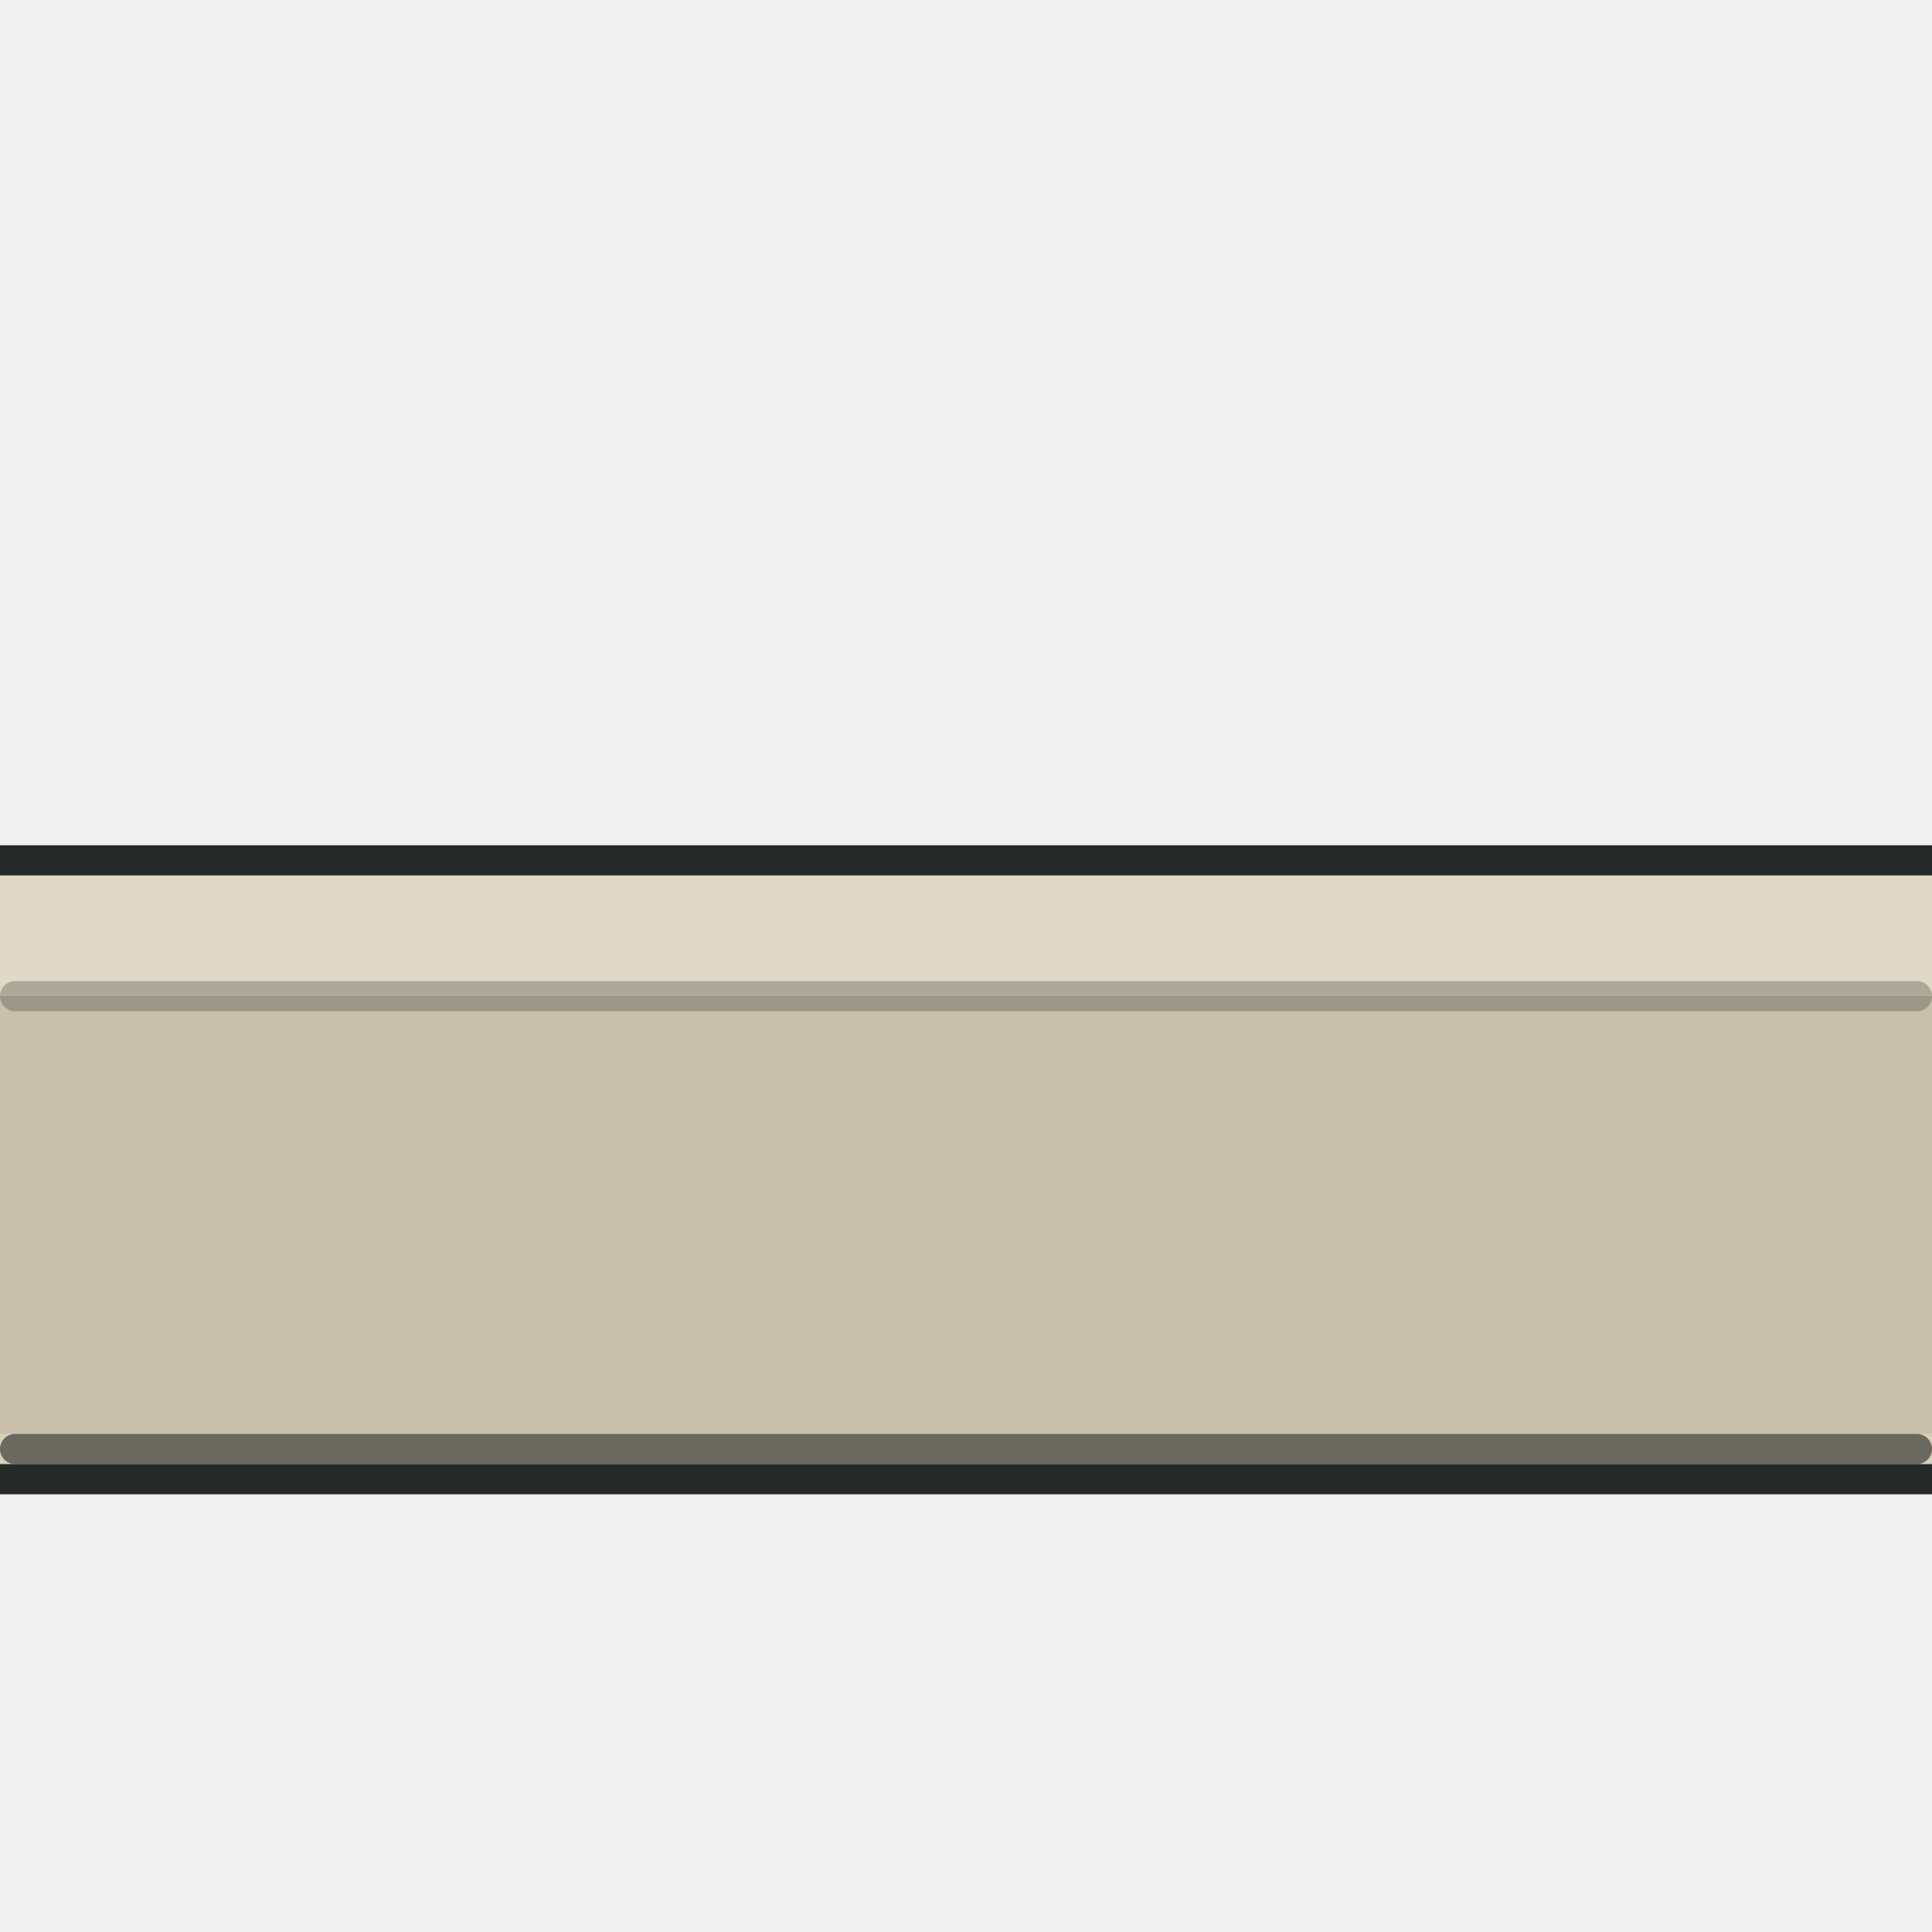
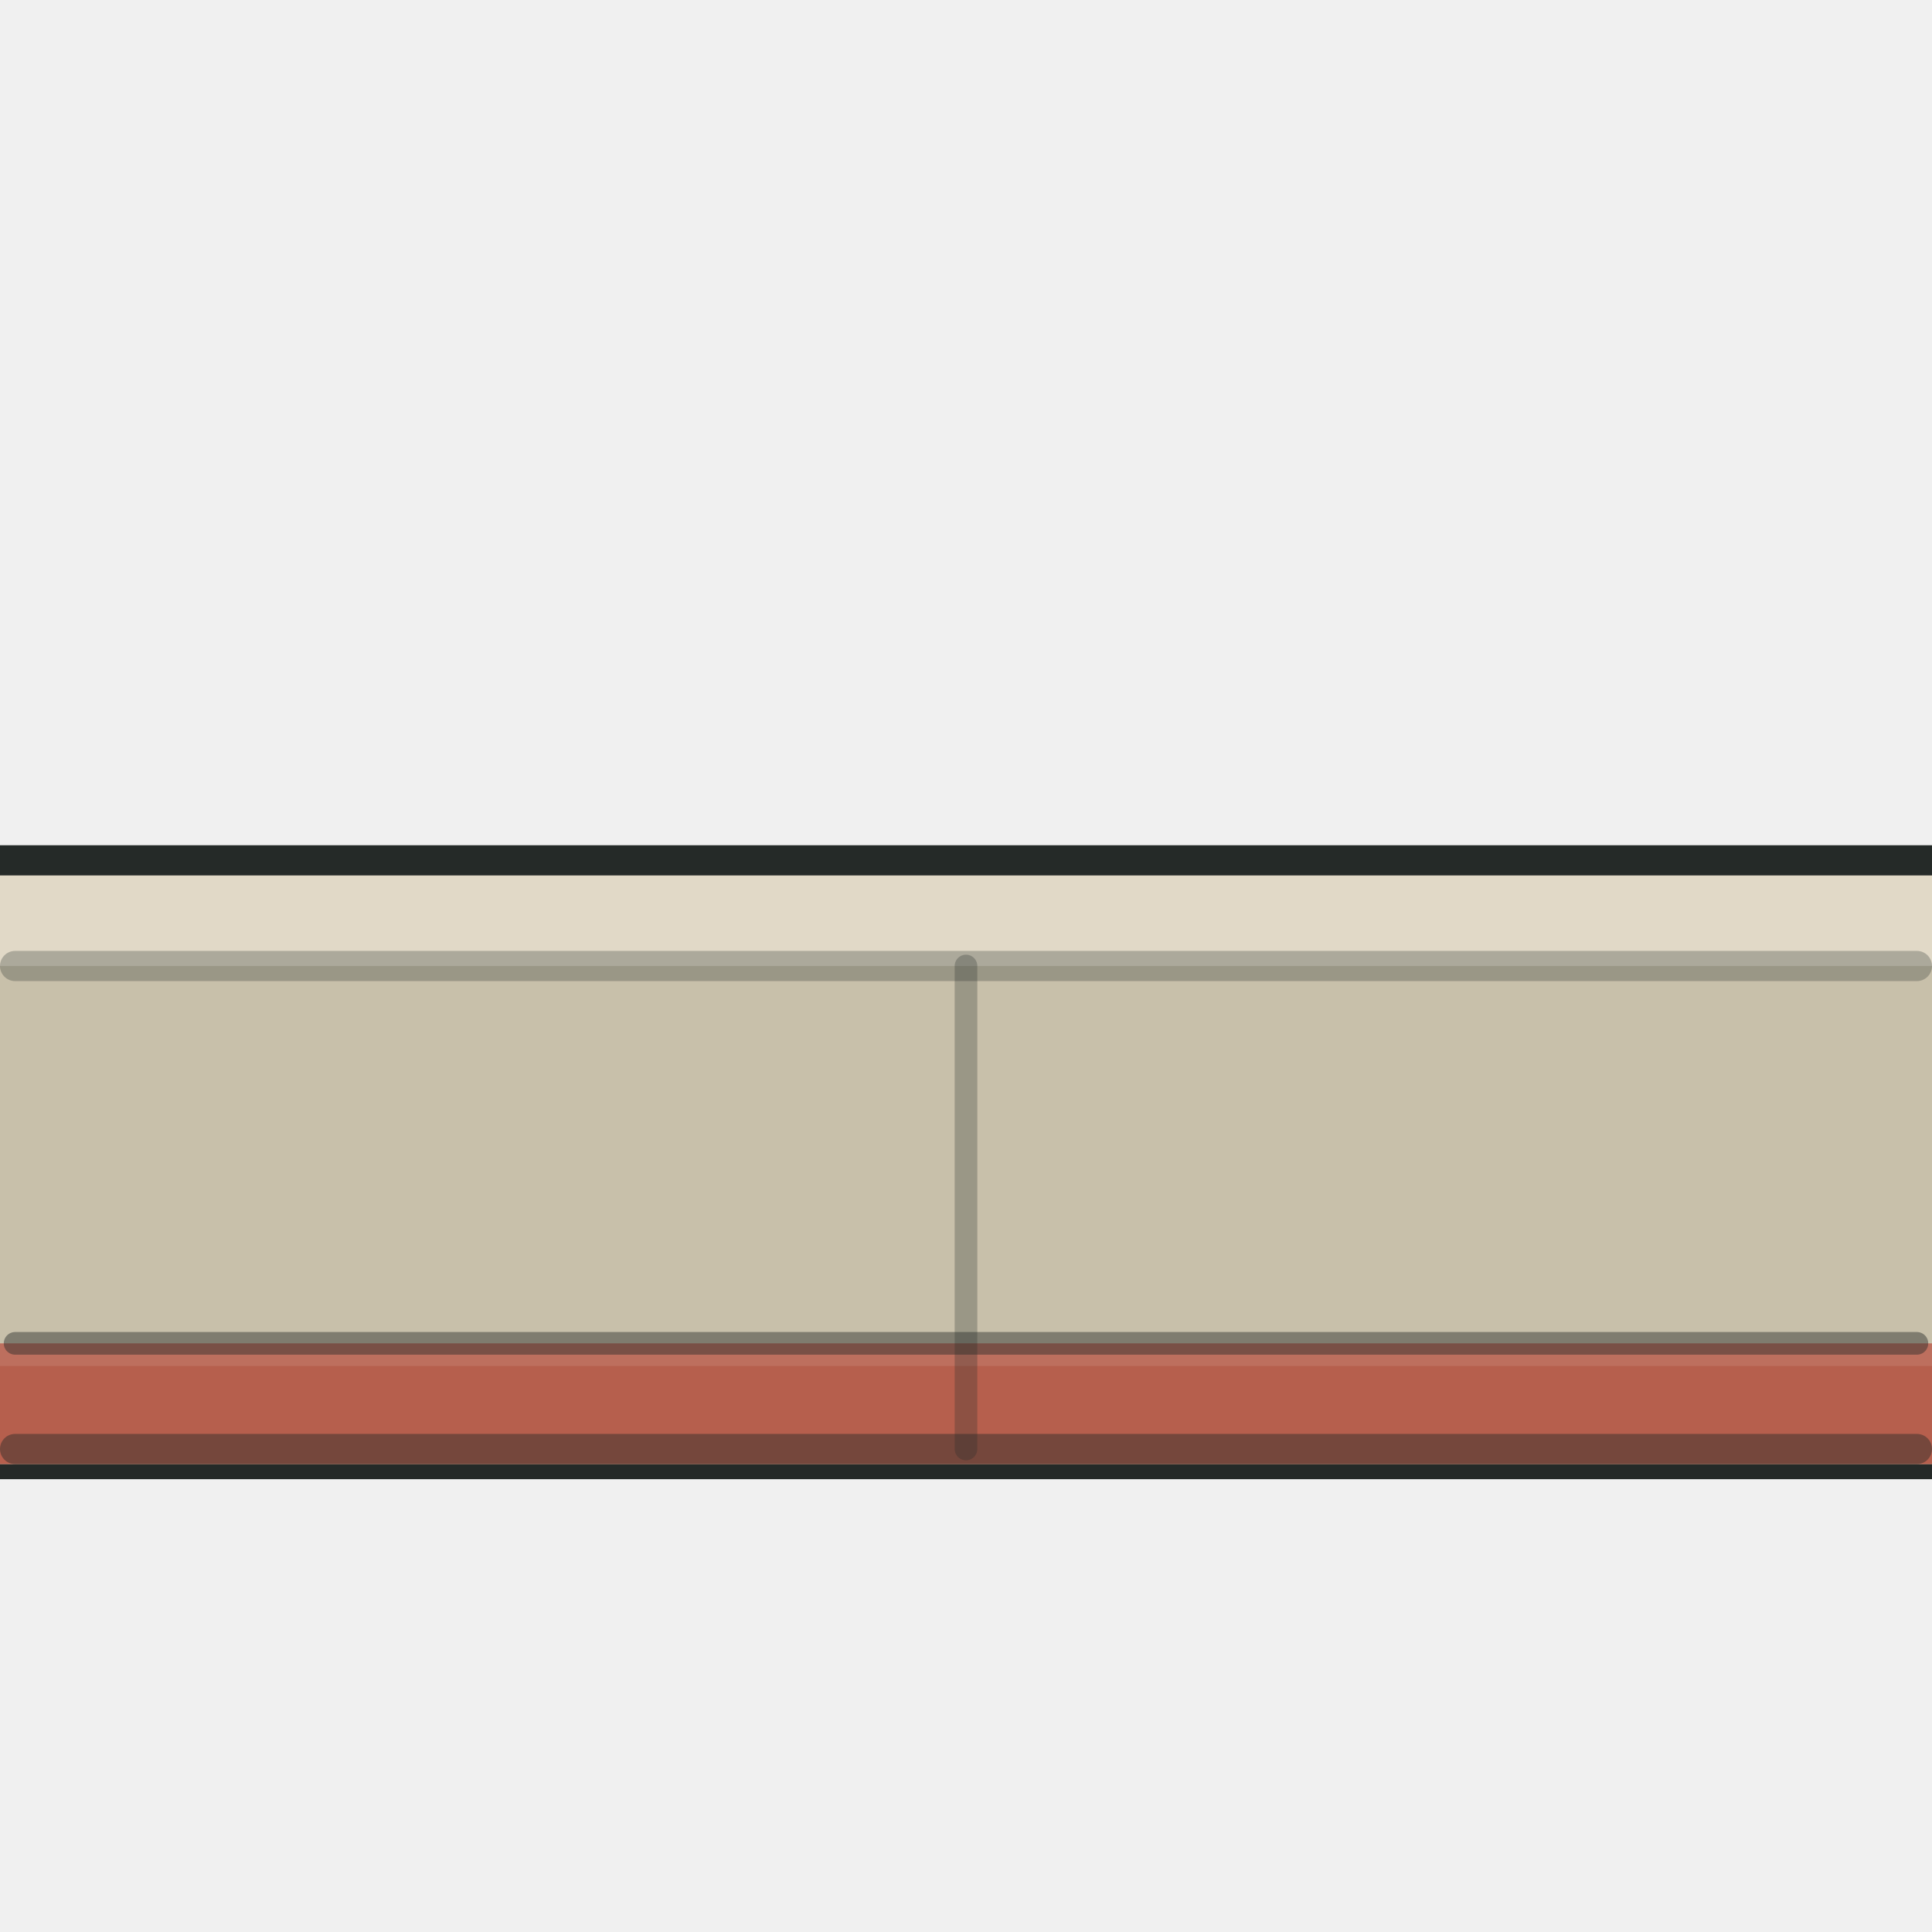
<svg xmlns="http://www.w3.org/2000/svg" viewBox="0 0 128 128" width="128" height="128">
  <g id="detail/upper">
-     <path id="upper-contour" d="M 0 56 H 128 V 99 H 0 Z" fill="#252A28" />
+     <path id="upper-contour" d="M 0 56 H 128 V 98 H 0 Z" fill="#252A28" />
    <path id="upper-shell" d="M 0 58 H 128 V 97 H 0 Z" fill="#D9D0B9" />
-     <path id="upper-cap-light" d="M 0 58 H 128 V 66 H 0 Z" fill="#FFFFFF" opacity="0.20" />
-     <path id="upper-face-shade" d="M 0 66 H 128 V 95 H 0 Z" fill="#000000" opacity="0.08" />
-     <path id="upper-service-seam" d="M 1 66 H 127" fill="none" stroke="#252A28" stroke-width="2" stroke-linecap="round" stroke-linejoin="round" opacity="0.28" />
-     <path id="upper-base-seam" d="M 1 96 H 127" fill="none" stroke="#252A28" stroke-width="2" stroke-linecap="round" stroke-linejoin="round" opacity="0.62" />
+     <path id="upper-cap-light" d="M 0 58 H 128 V 64 H 0 Z" fill="#FFFFFF" opacity="0.20" />
+     <path id="upper-face-shade" d="M 0 64 H 128 V 89 H 0 Z" fill="#000000" opacity="0.08" />
+     <path id="upper-coral-band" d="M 0 89 H 128 V 97 H 0 Z" fill="#B65F4D" />
+     <path id="upper-band-light" d="M 0 89 H 128 V 90.5 H 0 Z" fill="#FFFFFF" opacity="0.10" />
+     <path id="upper-service-seam" d="M 1 64 H 127" fill="none" stroke="#252A28" stroke-width="2" stroke-linecap="round" stroke-linejoin="round" opacity="0.28" />
+     <path id="upper-module-seam" d="M 64 64 V 96" fill="none" stroke="#252A28" stroke-width="1.5" stroke-linecap="round" stroke-linejoin="round" opacity="0.28" />
+     <path id="upper-band-seam" d="M 1 89 H 127" fill="none" stroke="#252A28" stroke-width="1.5" stroke-linecap="round" stroke-linejoin="round" opacity="0.45" />
+     <path id="upper-base-seam" d="M 1 96 H 127" fill="none" stroke="#252A28" stroke-width="2" stroke-linecap="round" stroke-linejoin="round" opacity="0.45" />
  </g>
</svg>
